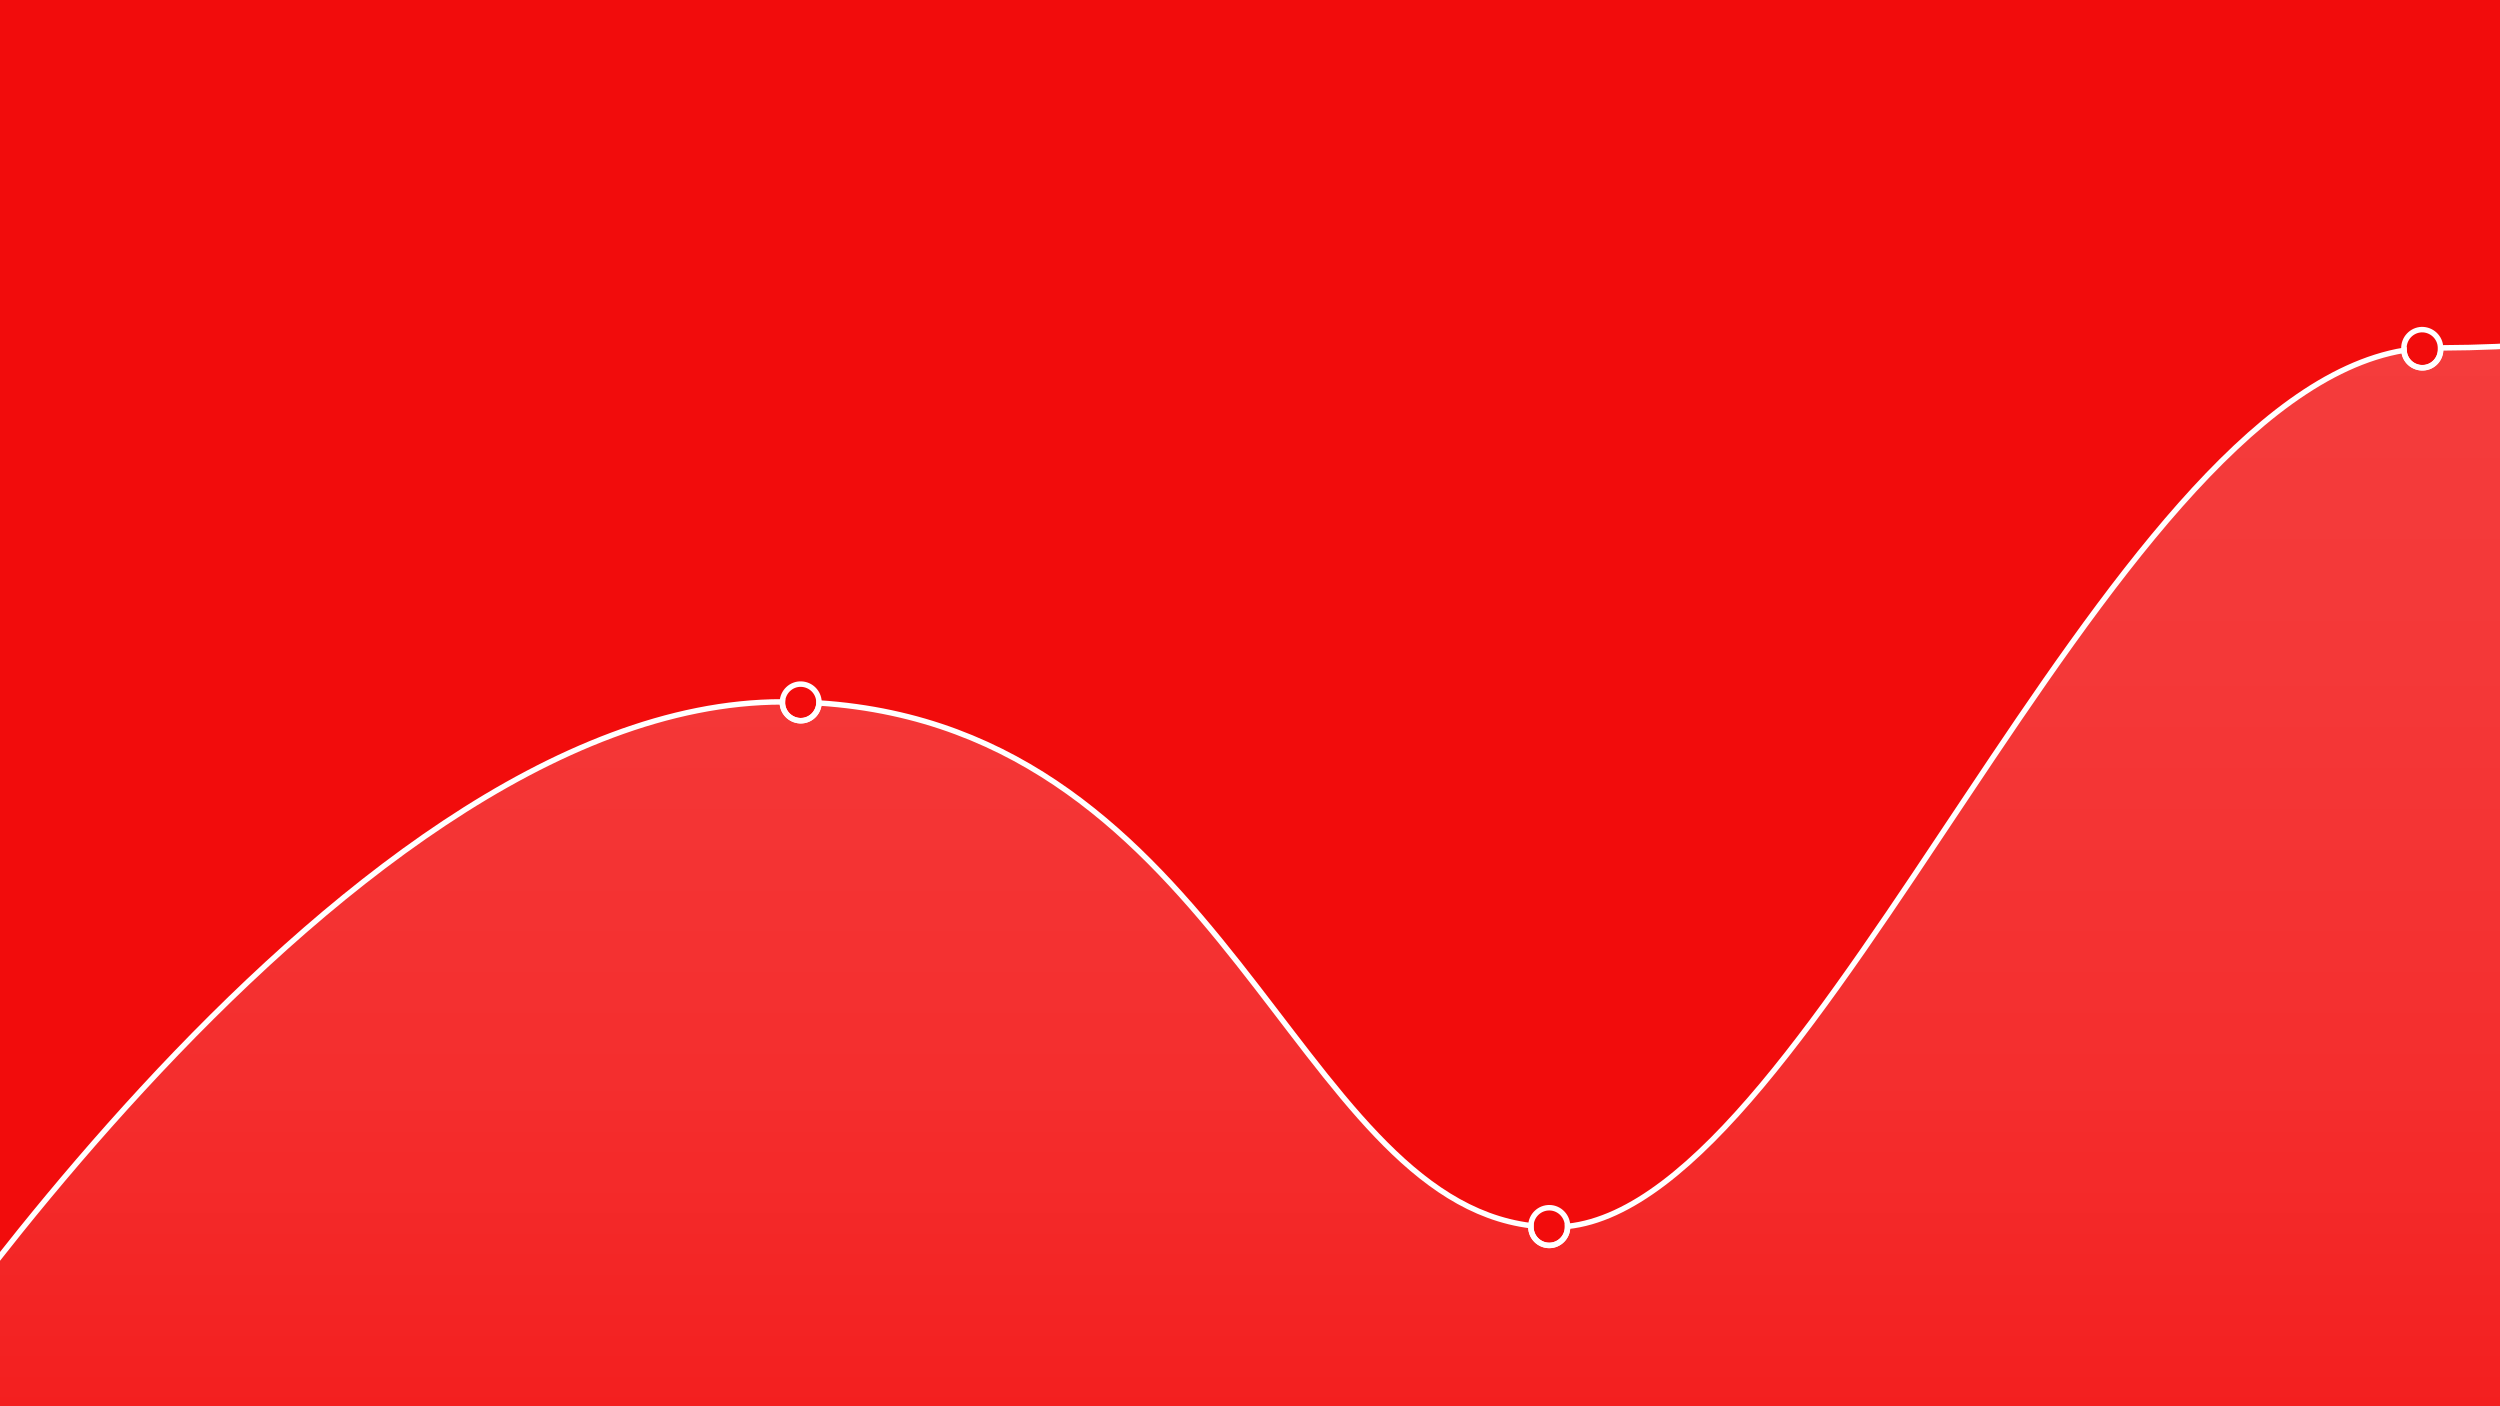
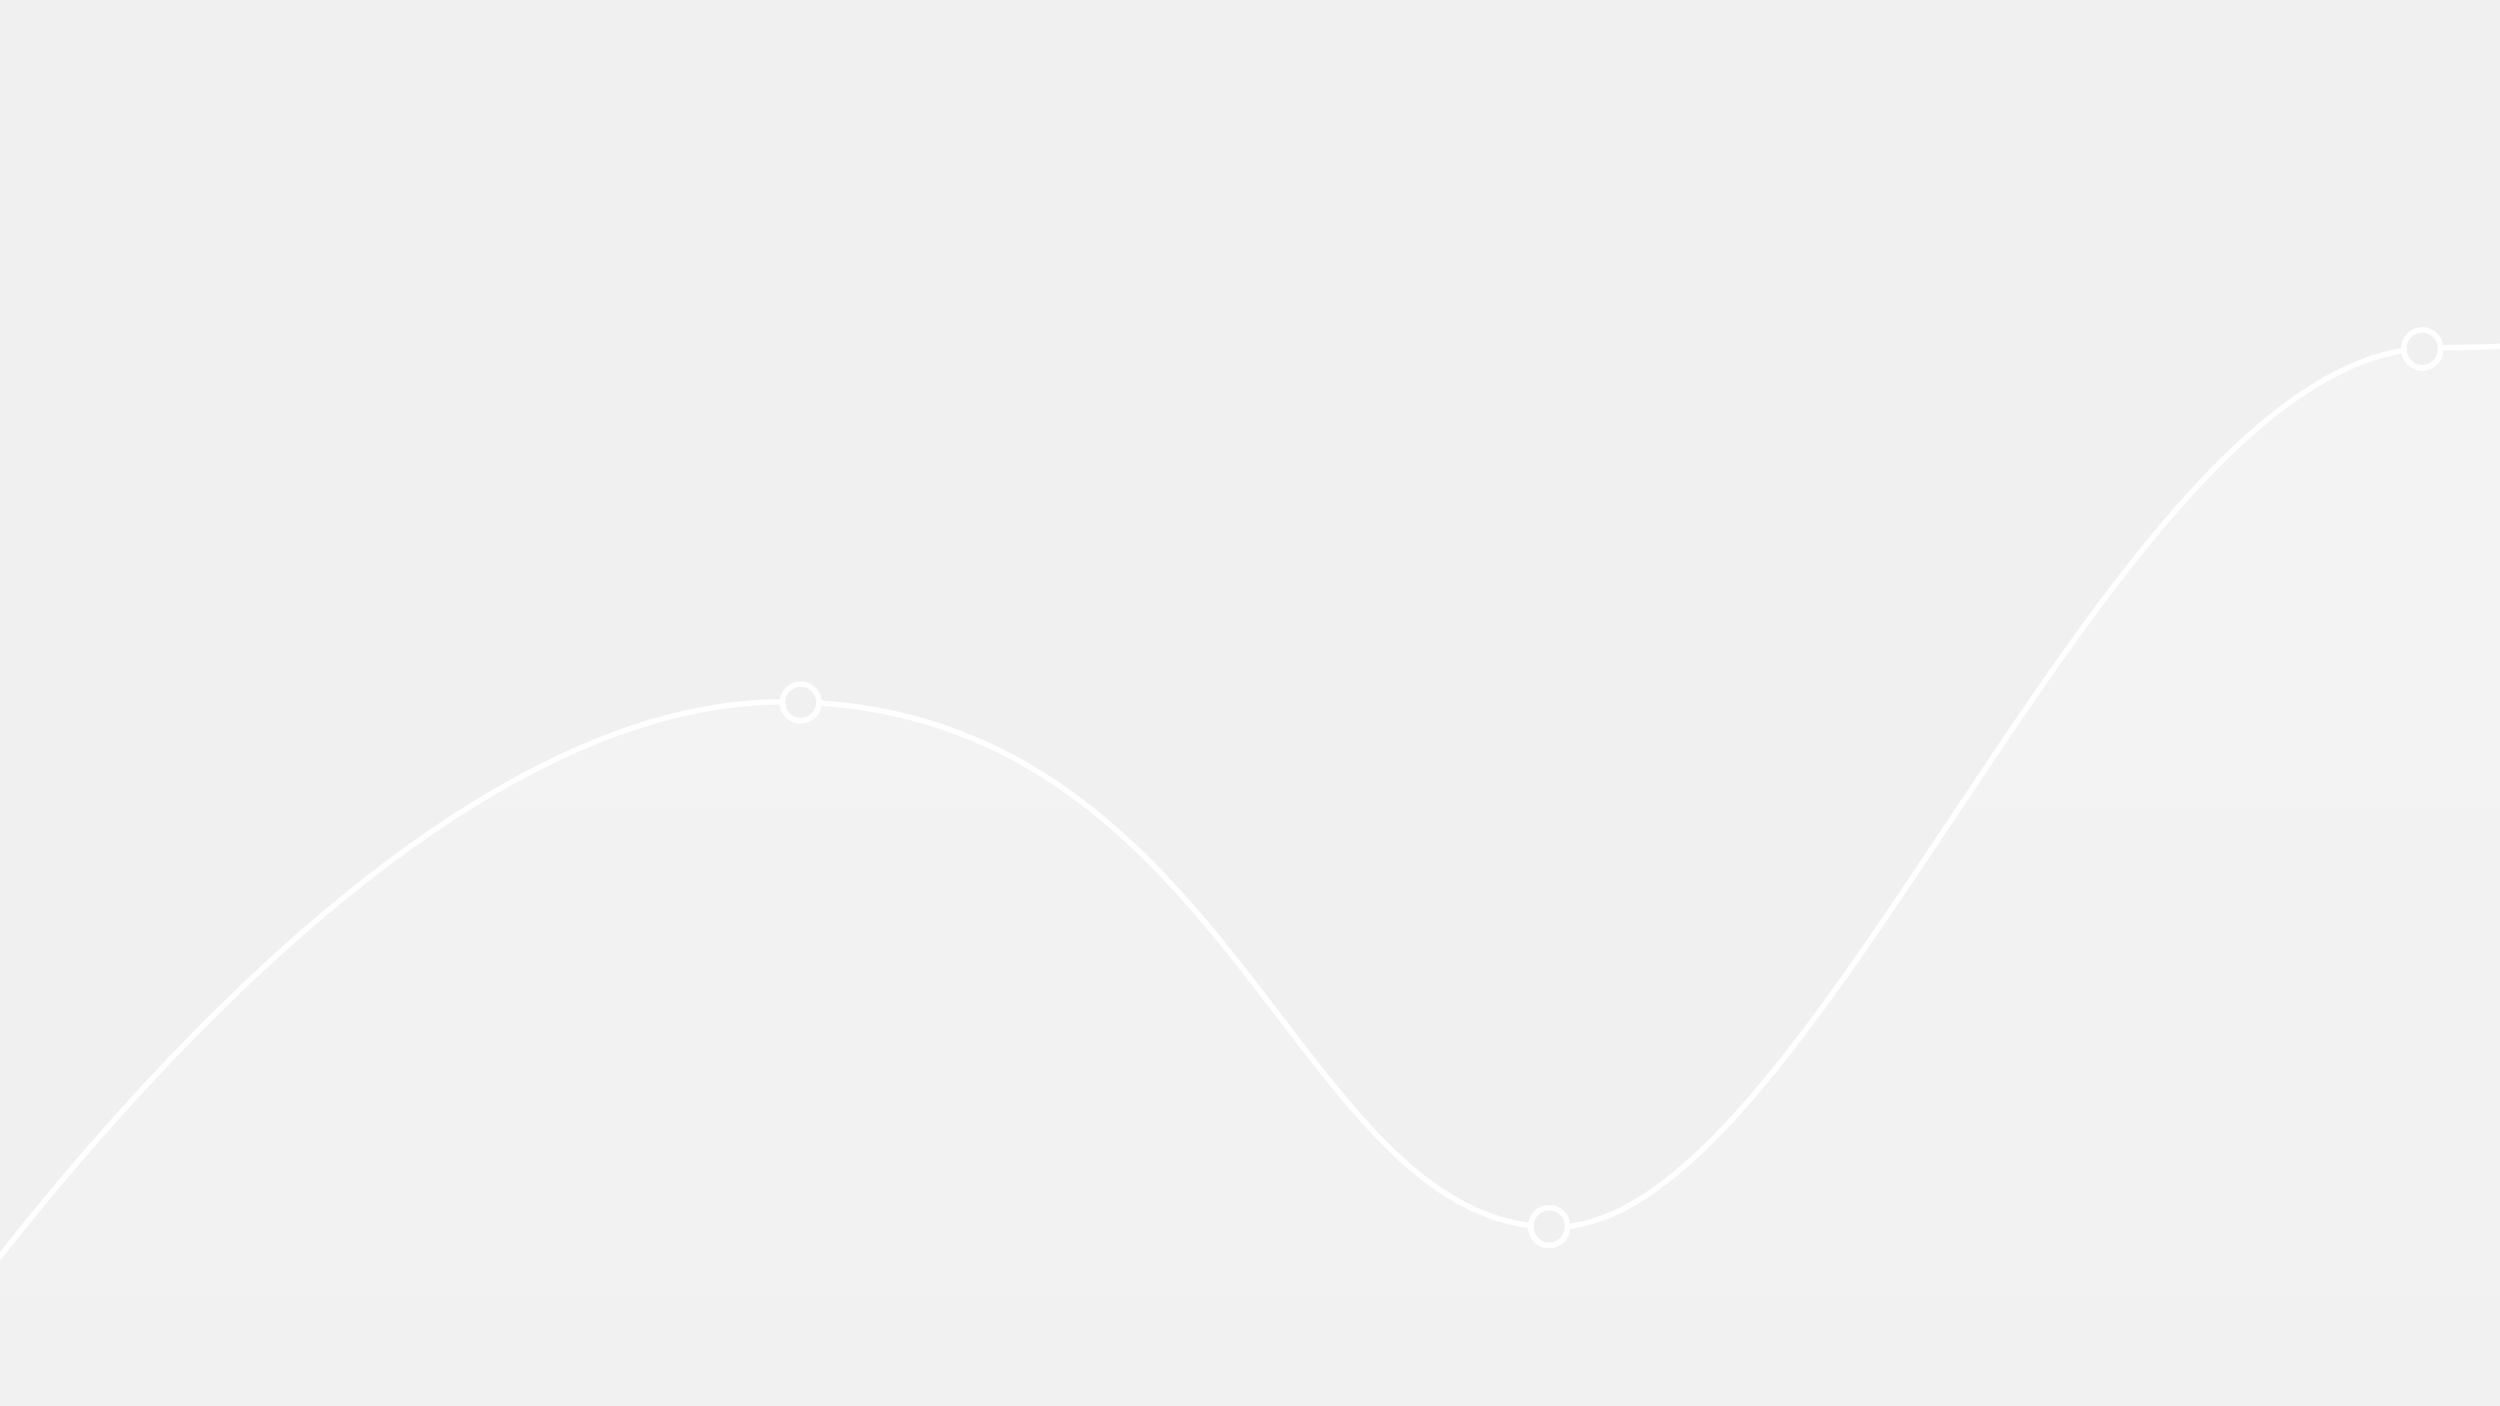
- <svg xmlns="http://www.w3.org/2000/svg" version="1.1" x="0px" y="0px" viewBox="0 0 1366 768" style="enable-background:new 0 0 1366 768;" xml:space="preserve">
-   <style type="text/css">
- 	.st0{fill:#F20C0C;stroke:#FFFFFF;stroke-width:3;stroke-miterlimit:10;}
- 	.st1{fill:url(#SVGID_1_);stroke:#FFFFFF;stroke-width:3;stroke-miterlimit:10;}
- 	.st2{fill:none;stroke:#FFFFFF;stroke-width:3;stroke-miterlimit:10;}
- </style>
-   <g id="Layer_2">
-     <path class="st0" d="M1425,810H-37c-6.6,0-12-5.4-12-12V-22c0-6.6,5.4-12,12-12h1462c6.6,0,12,5.4,12,12v820   C1437,804.6,1431.6,810,1425,810z" />
-   </g>
-   <g id="Layer_1">
-     <linearGradient id="SVGID_1_" gradientUnits="userSpaceOnUse" x1="711" y1="-183.5" x2="711" y2="629.5" gradientTransform="matrix(1 0 0 -1 0 768)">
-       <stop offset="0" style="stop-color:#FFFFFF;stop-opacity:0" />
-       <stop offset="0.16" style="stop-color:#FFFFFF;stop-opacity:6.000000e-02" />
-       <stop offset="0.44" style="stop-color:#FFFFFF;stop-opacity:0.14" />
-       <stop offset="0.72" style="stop-color:#FFFFFF;stop-opacity:0.18" />
-       <stop offset="1" style="stop-color:#FFFFFF;stop-opacity:0.2" />
+ <svg xmlns="http://www.w3.org/2000/svg" id="Layer_1" data-name="Layer 1" viewBox="0 0 1366 768">
+   <defs>
+     <style>.cls-1,.cls-2{stroke:#fff;stroke-miterlimit:10;stroke-width:3px;}.cls-1{fill:url(#linear-gradient);}.cls-2{fill:none;}</style>
+     <linearGradient id="linear-gradient" x1="711" y1="-183.5" x2="711" y2="629.5" gradientTransform="matrix(1, 0, 0, -1, 0, 768)" gradientUnits="userSpaceOnUse">
+       <stop offset="0" stop-color="#fff" stop-opacity="0" />
+       <stop offset="0.16" stop-color="#fff" stop-opacity="0.06" />
+       <stop offset="0.44" stop-color="#fff" stop-opacity="0.14" />
+       <stop offset="0.72" stop-color="#fff" stop-opacity="0.18" />
+       <stop offset="1" stop-color="#fff" stop-opacity="0.2" />
    </linearGradient>
-     <path class="st1" d="M1508.5,138.5l-11,813l-1584-27v-118c0,0,267-423,514-423c-0.2,5.5,4.2,10.1,9.7,10.3s10.1-4.2,10.3-9.7l0,0   c221.6,14.5,259.7,269.5,389,285.6c0,0.3,0,0.5,0,0.8c0,5.5,4.5,10,10,10s10-4.5,10-10c0-0.1,0-0.3,0-0.4   c137.7-14.5,290.8-451,457.1-478.7c0.2,5.5,4.9,9.8,10.4,9.6c5.5-0.2,9.8-4.9,9.6-10.4c0-0.2,0-0.3,0-0.5   C1505.5,189.3,1508.5,138.5,1508.5,138.5z" />
-     <path class="st2" d="M447.5,383.5c0,0.2,0,0.4,0,0.6c-0.2,5.5-4.8,9.9-10.3,9.7s-9.9-4.8-9.7-10.3c0.2-5.5,4.8-9.9,10.3-9.7   C443.1,374,447.3,378.2,447.5,383.5z" />
-     <path class="st2" d="M856.5,670.5c0,5.5-4.5,10-10,10s-10-4.5-10-10c0-0.3,0-0.5,0-0.8c0.1-5.5,4.7-9.9,10.2-9.8   c5.5,0.1,9.9,4.7,9.8,10.2l0,0C856.5,670.2,856.5,670.4,856.5,670.5z" />
-     <path class="st2" d="M1333.5,190.5c0.2,5.5-4,10.2-9.6,10.4c-5.5,0.2-10.2-4-10.4-9.6c0-0.3,0-0.6,0-0.9   c-0.1-5.5,4.2-10.1,9.7-10.3c5.5-0.1,10.1,4.2,10.3,9.7C1333.5,190.2,1333.5,190.3,1333.5,190.5z" />
-   </g>
+   </defs>
+   <path class="cls-1" d="M1508.5,138.5l-11,813-1584-27v-118s267-423,514-423a10,10,0,0,0,20,.64h0c221.58,14.53,259.71,269.45,389,285.56v.8a10,10,0,0,0,20,0v-.38c137.69-14.54,290.75-450.95,457.05-478.74a10,10,0,0,0,20-.88V190C1505.54,189.32,1508.5,138.5,1508.5,138.5Z" />
+   <path class="cls-2" d="M447.5,383.5v.64a10,10,0,1,1,0-.64Z" />
+   <path class="cls-2" d="M856.5,670.5a10,10,0,0,1-20,0v-.8a10,10,0,1,1,20,.42h0Z" />
+   <path class="cls-2" d="M1333.5,190.5a10,10,0,0,1-20,.88,6.46,6.46,0,0,1,0-.88,10,10,0,1,1,20-.51Z" />
</svg>
